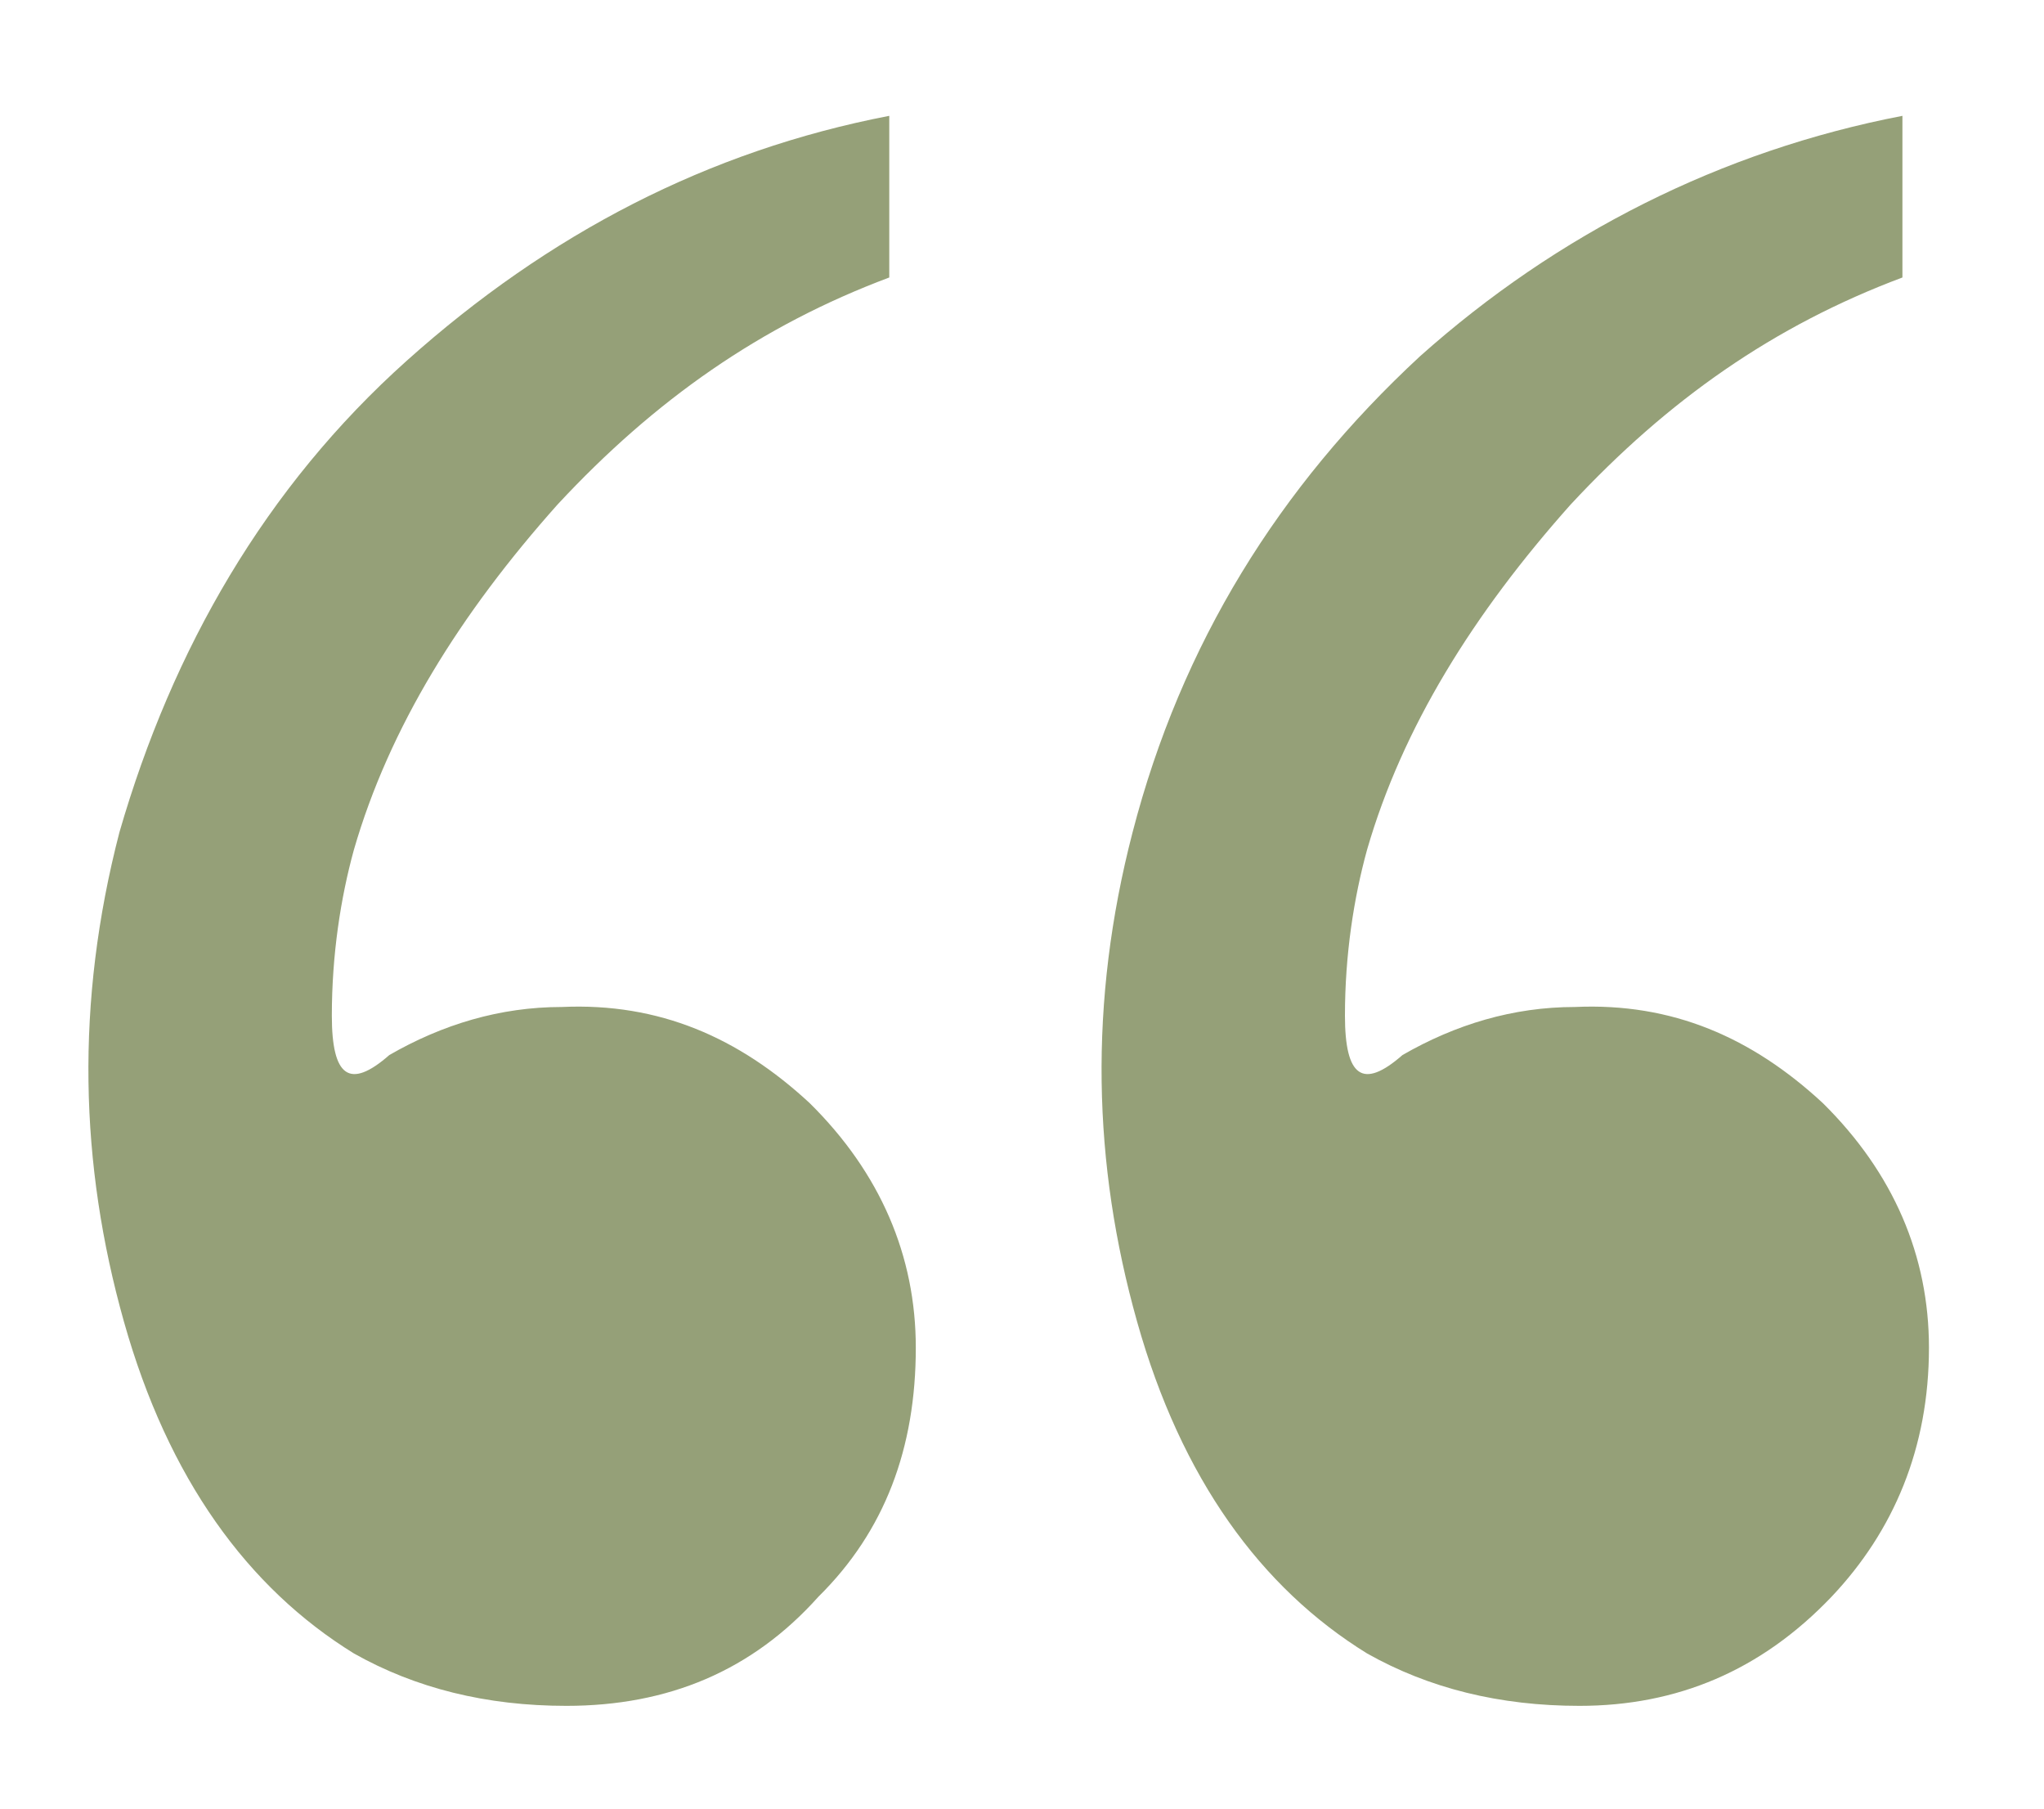
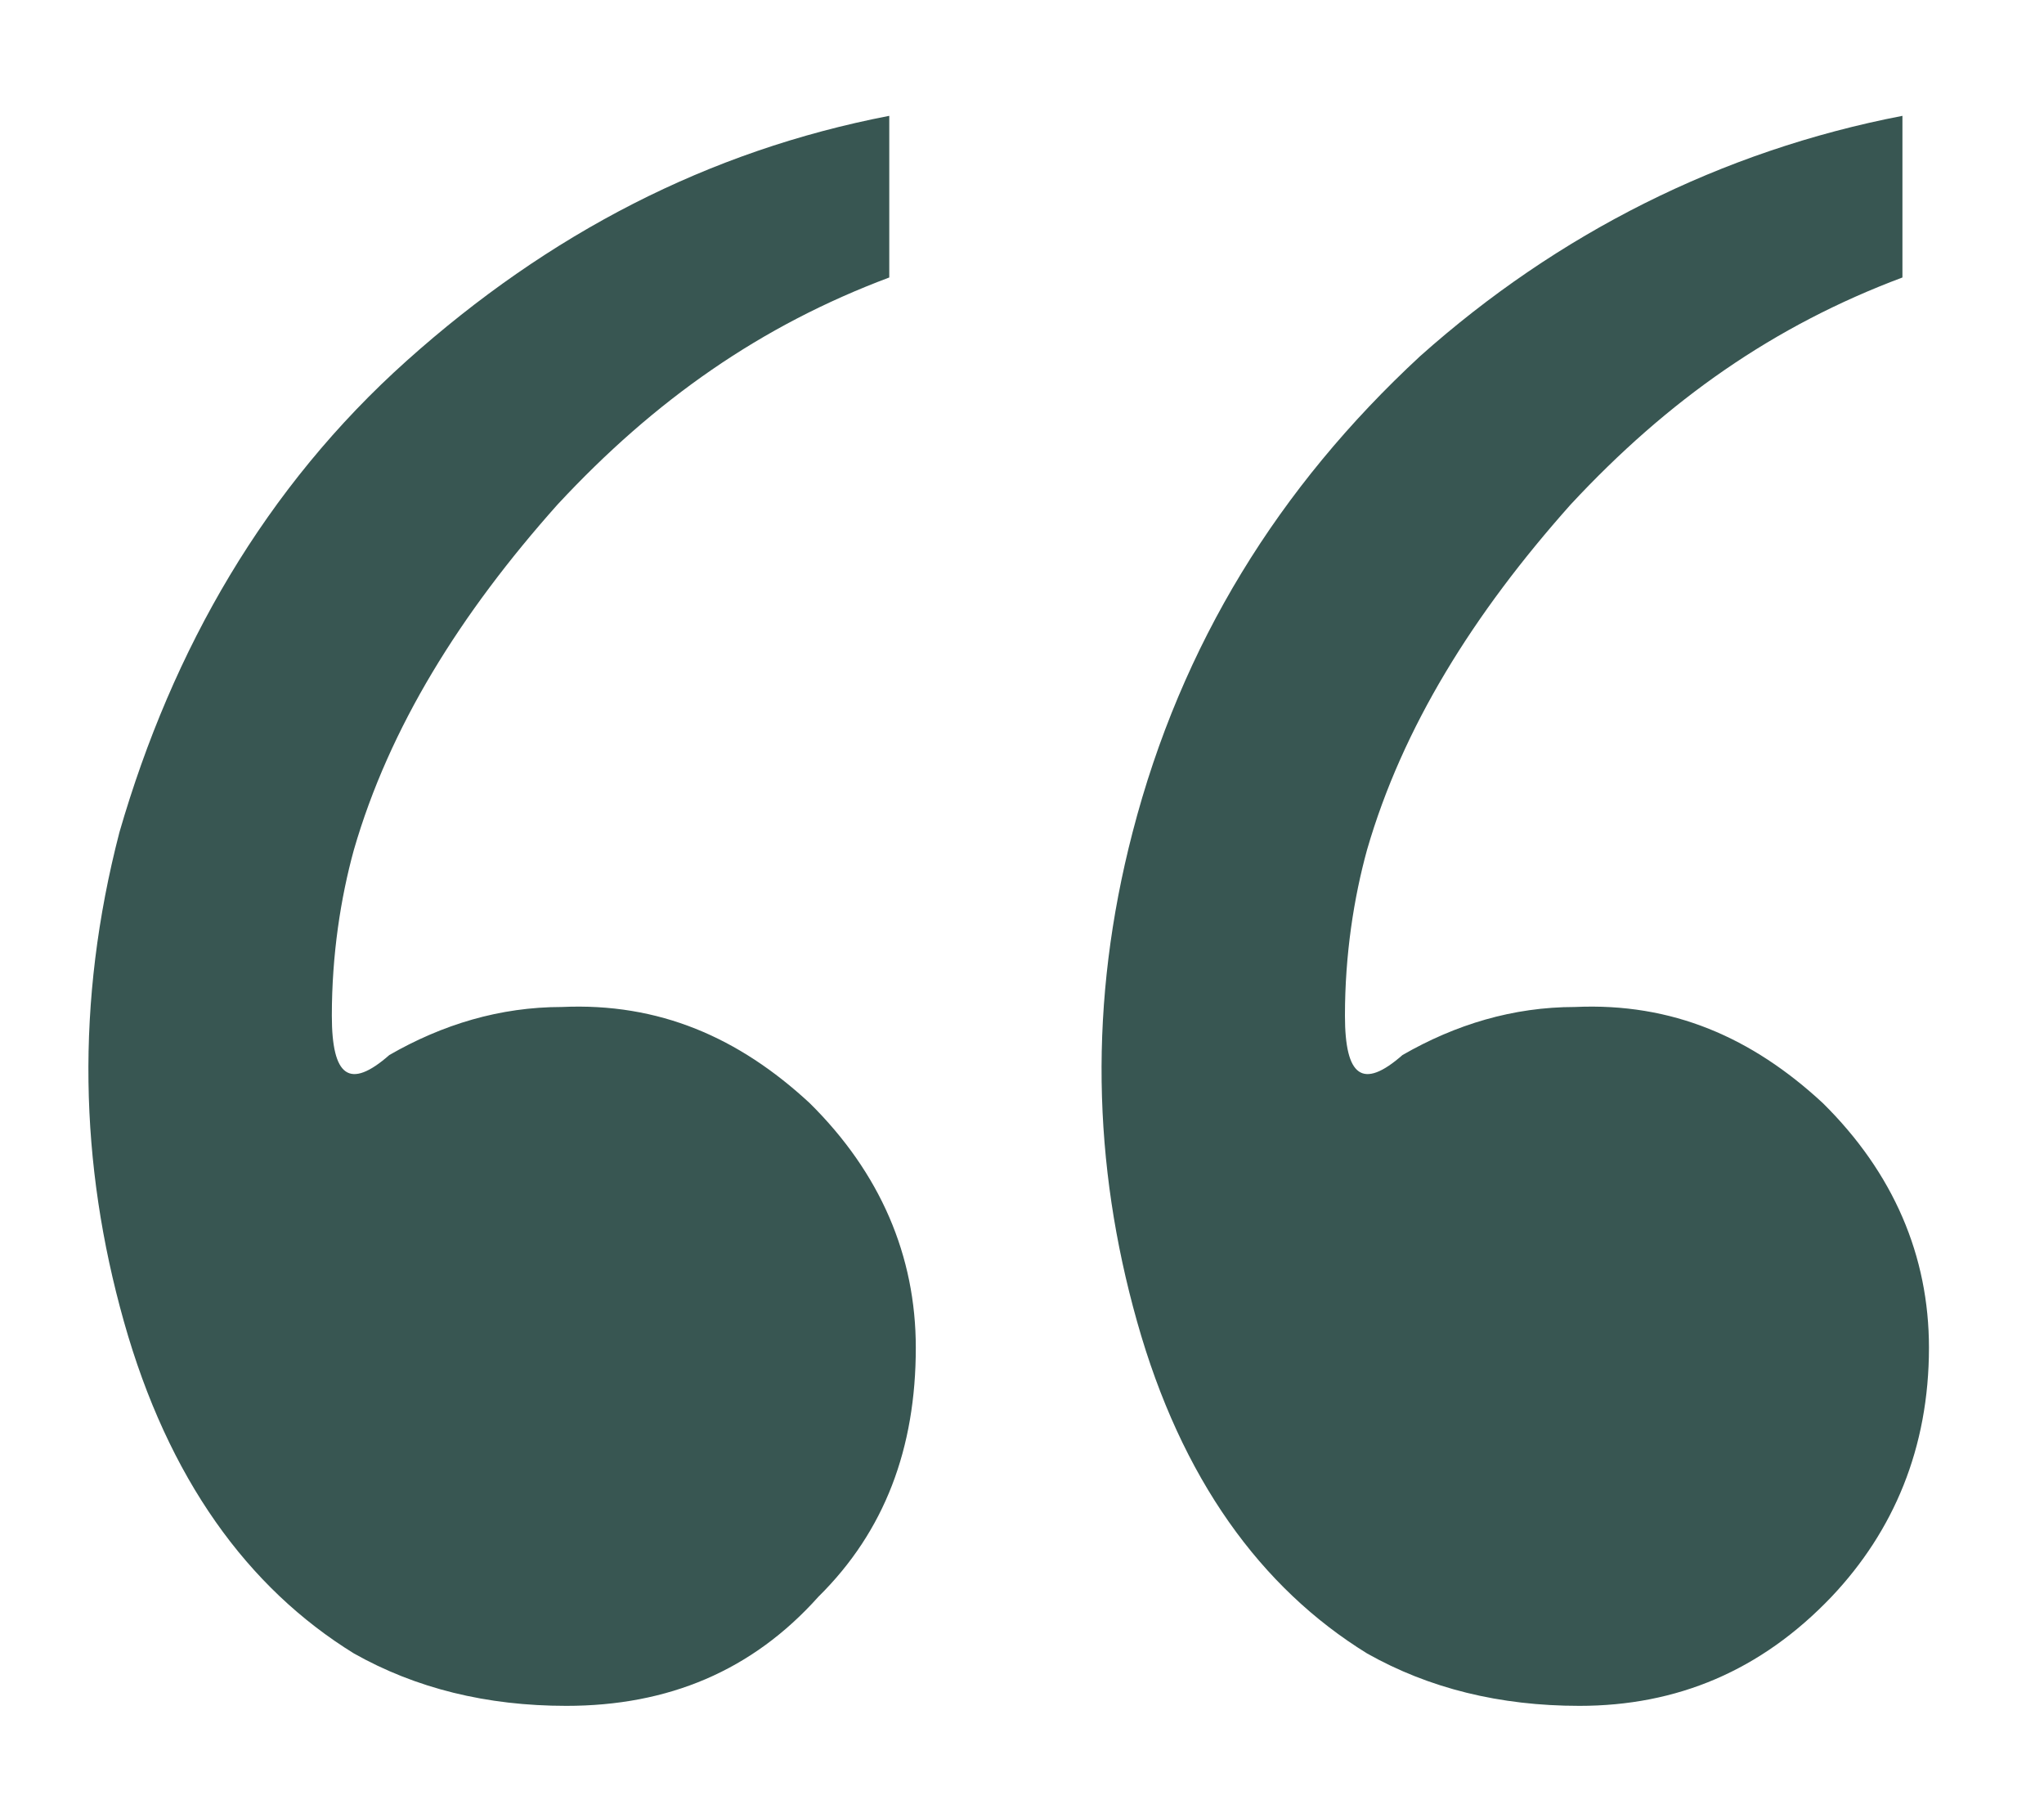
<svg xmlns="http://www.w3.org/2000/svg" width="26" height="23" viewBox="0 0 46 40" fill="none">
  <g opacity="0.9">
-     <path d="M12.745 38.034C10.952 38.034 9.359 37.641 7.965 36.855C5.576 35.381 3.784 32.924 2.788 29.386C1.792 25.848 1.693 22.211 2.688 18.378C3.883 14.251 5.974 10.614 9.16 7.764C12.346 4.914 15.931 3.047 20.013 2.26V5.897C17.126 6.978 14.736 8.649 12.546 11.007C10.355 13.464 8.762 16.02 7.965 18.771C7.667 19.853 7.468 21.13 7.468 22.506C7.468 23.882 7.866 24.177 8.762 23.391C9.957 22.703 11.251 22.31 12.645 22.31C14.835 22.211 16.628 22.997 18.221 24.472C19.814 26.044 20.61 27.912 20.61 29.975C20.61 32.236 19.913 34.103 18.42 35.577C16.926 37.248 15.035 38.034 12.745 38.034ZM35.545 38.034C33.753 38.034 32.16 37.641 30.766 36.855C28.377 35.381 26.584 32.924 25.589 29.386C24.593 25.848 24.494 22.211 25.489 18.378C26.584 14.152 28.775 10.614 31.961 7.666C35.048 4.914 38.732 3.047 42.814 2.26V5.897C39.926 6.978 37.537 8.649 35.346 11.007C33.156 13.464 31.563 16.02 30.766 18.771C30.468 19.853 30.268 21.13 30.268 22.506C30.268 23.882 30.667 24.177 31.563 23.391C32.758 22.703 34.052 22.31 35.446 22.31C37.636 22.211 39.429 22.997 41.022 24.472C42.615 26.044 43.411 27.912 43.411 29.975C43.411 32.236 42.615 34.103 41.221 35.577C39.628 37.248 37.736 38.034 35.545 38.034Z" fill="#8A9669" />
+     <path d="M12.745 38.034C10.952 38.034 9.359 37.641 7.965 36.855C5.576 35.381 3.784 32.924 2.788 29.386C1.792 25.848 1.693 22.211 2.688 18.378C3.883 14.251 5.974 10.614 9.16 7.764C12.346 4.914 15.931 3.047 20.013 2.26V5.897C17.126 6.978 14.736 8.649 12.546 11.007C10.355 13.464 8.762 16.02 7.965 18.771C7.667 19.853 7.468 21.13 7.468 22.506C7.468 23.882 7.866 24.177 8.762 23.391C9.957 22.703 11.251 22.31 12.645 22.31C14.835 22.211 16.628 22.997 18.221 24.472C19.814 26.044 20.61 27.912 20.61 29.975C20.61 32.236 19.913 34.103 18.42 35.577C16.926 37.248 15.035 38.034 12.745 38.034ZM35.545 38.034C33.753 38.034 32.16 37.641 30.766 36.855C28.377 35.381 26.584 32.924 25.589 29.386C24.593 25.848 24.494 22.211 25.489 18.378C26.584 14.152 28.775 10.614 31.961 7.666C35.048 4.914 38.732 3.047 42.814 2.26V5.897C39.926 6.978 37.537 8.649 35.346 11.007C33.156 13.464 31.563 16.02 30.766 18.771C30.468 19.853 30.268 21.13 30.268 22.506C30.268 23.882 30.667 24.177 31.563 23.391C32.758 22.703 34.052 22.31 35.446 22.31C37.636 22.211 39.429 22.997 41.022 24.472C42.615 26.044 43.411 27.912 43.411 29.975C43.411 32.236 42.615 34.103 41.221 35.577C39.628 37.248 37.736 38.034 35.545 38.034Z" fill="#22443f" />
  </g>
</svg>
